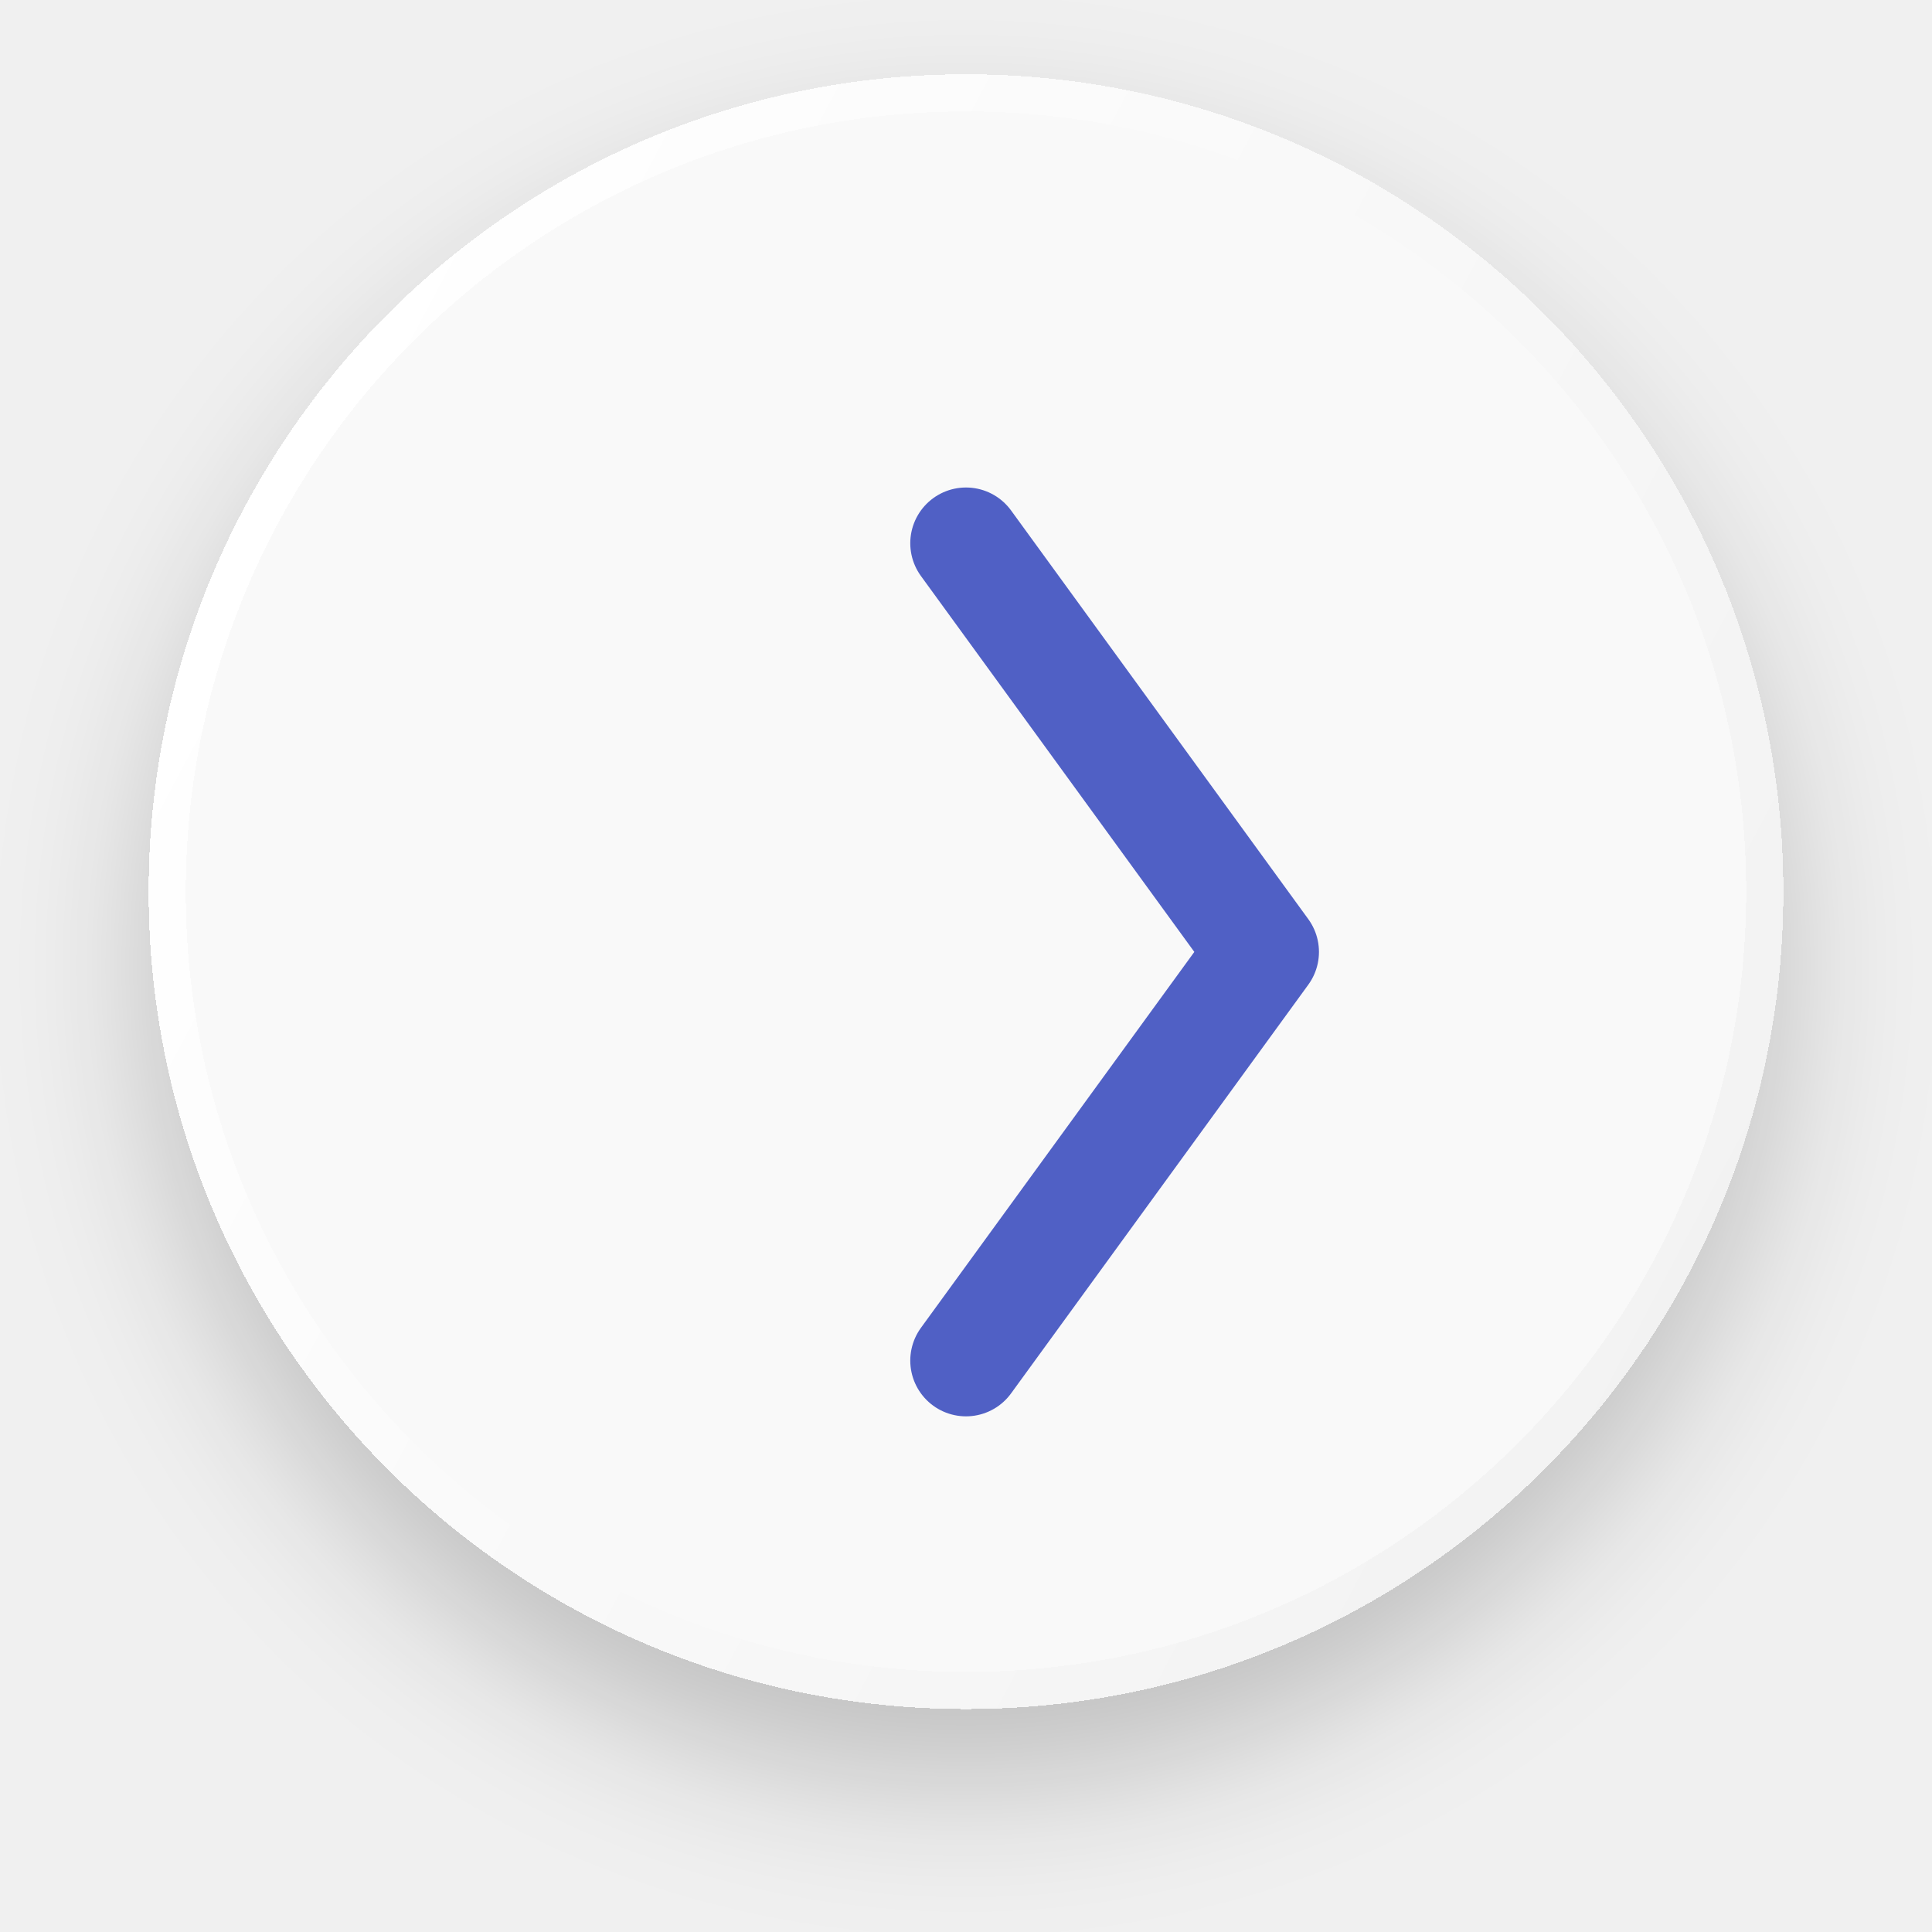
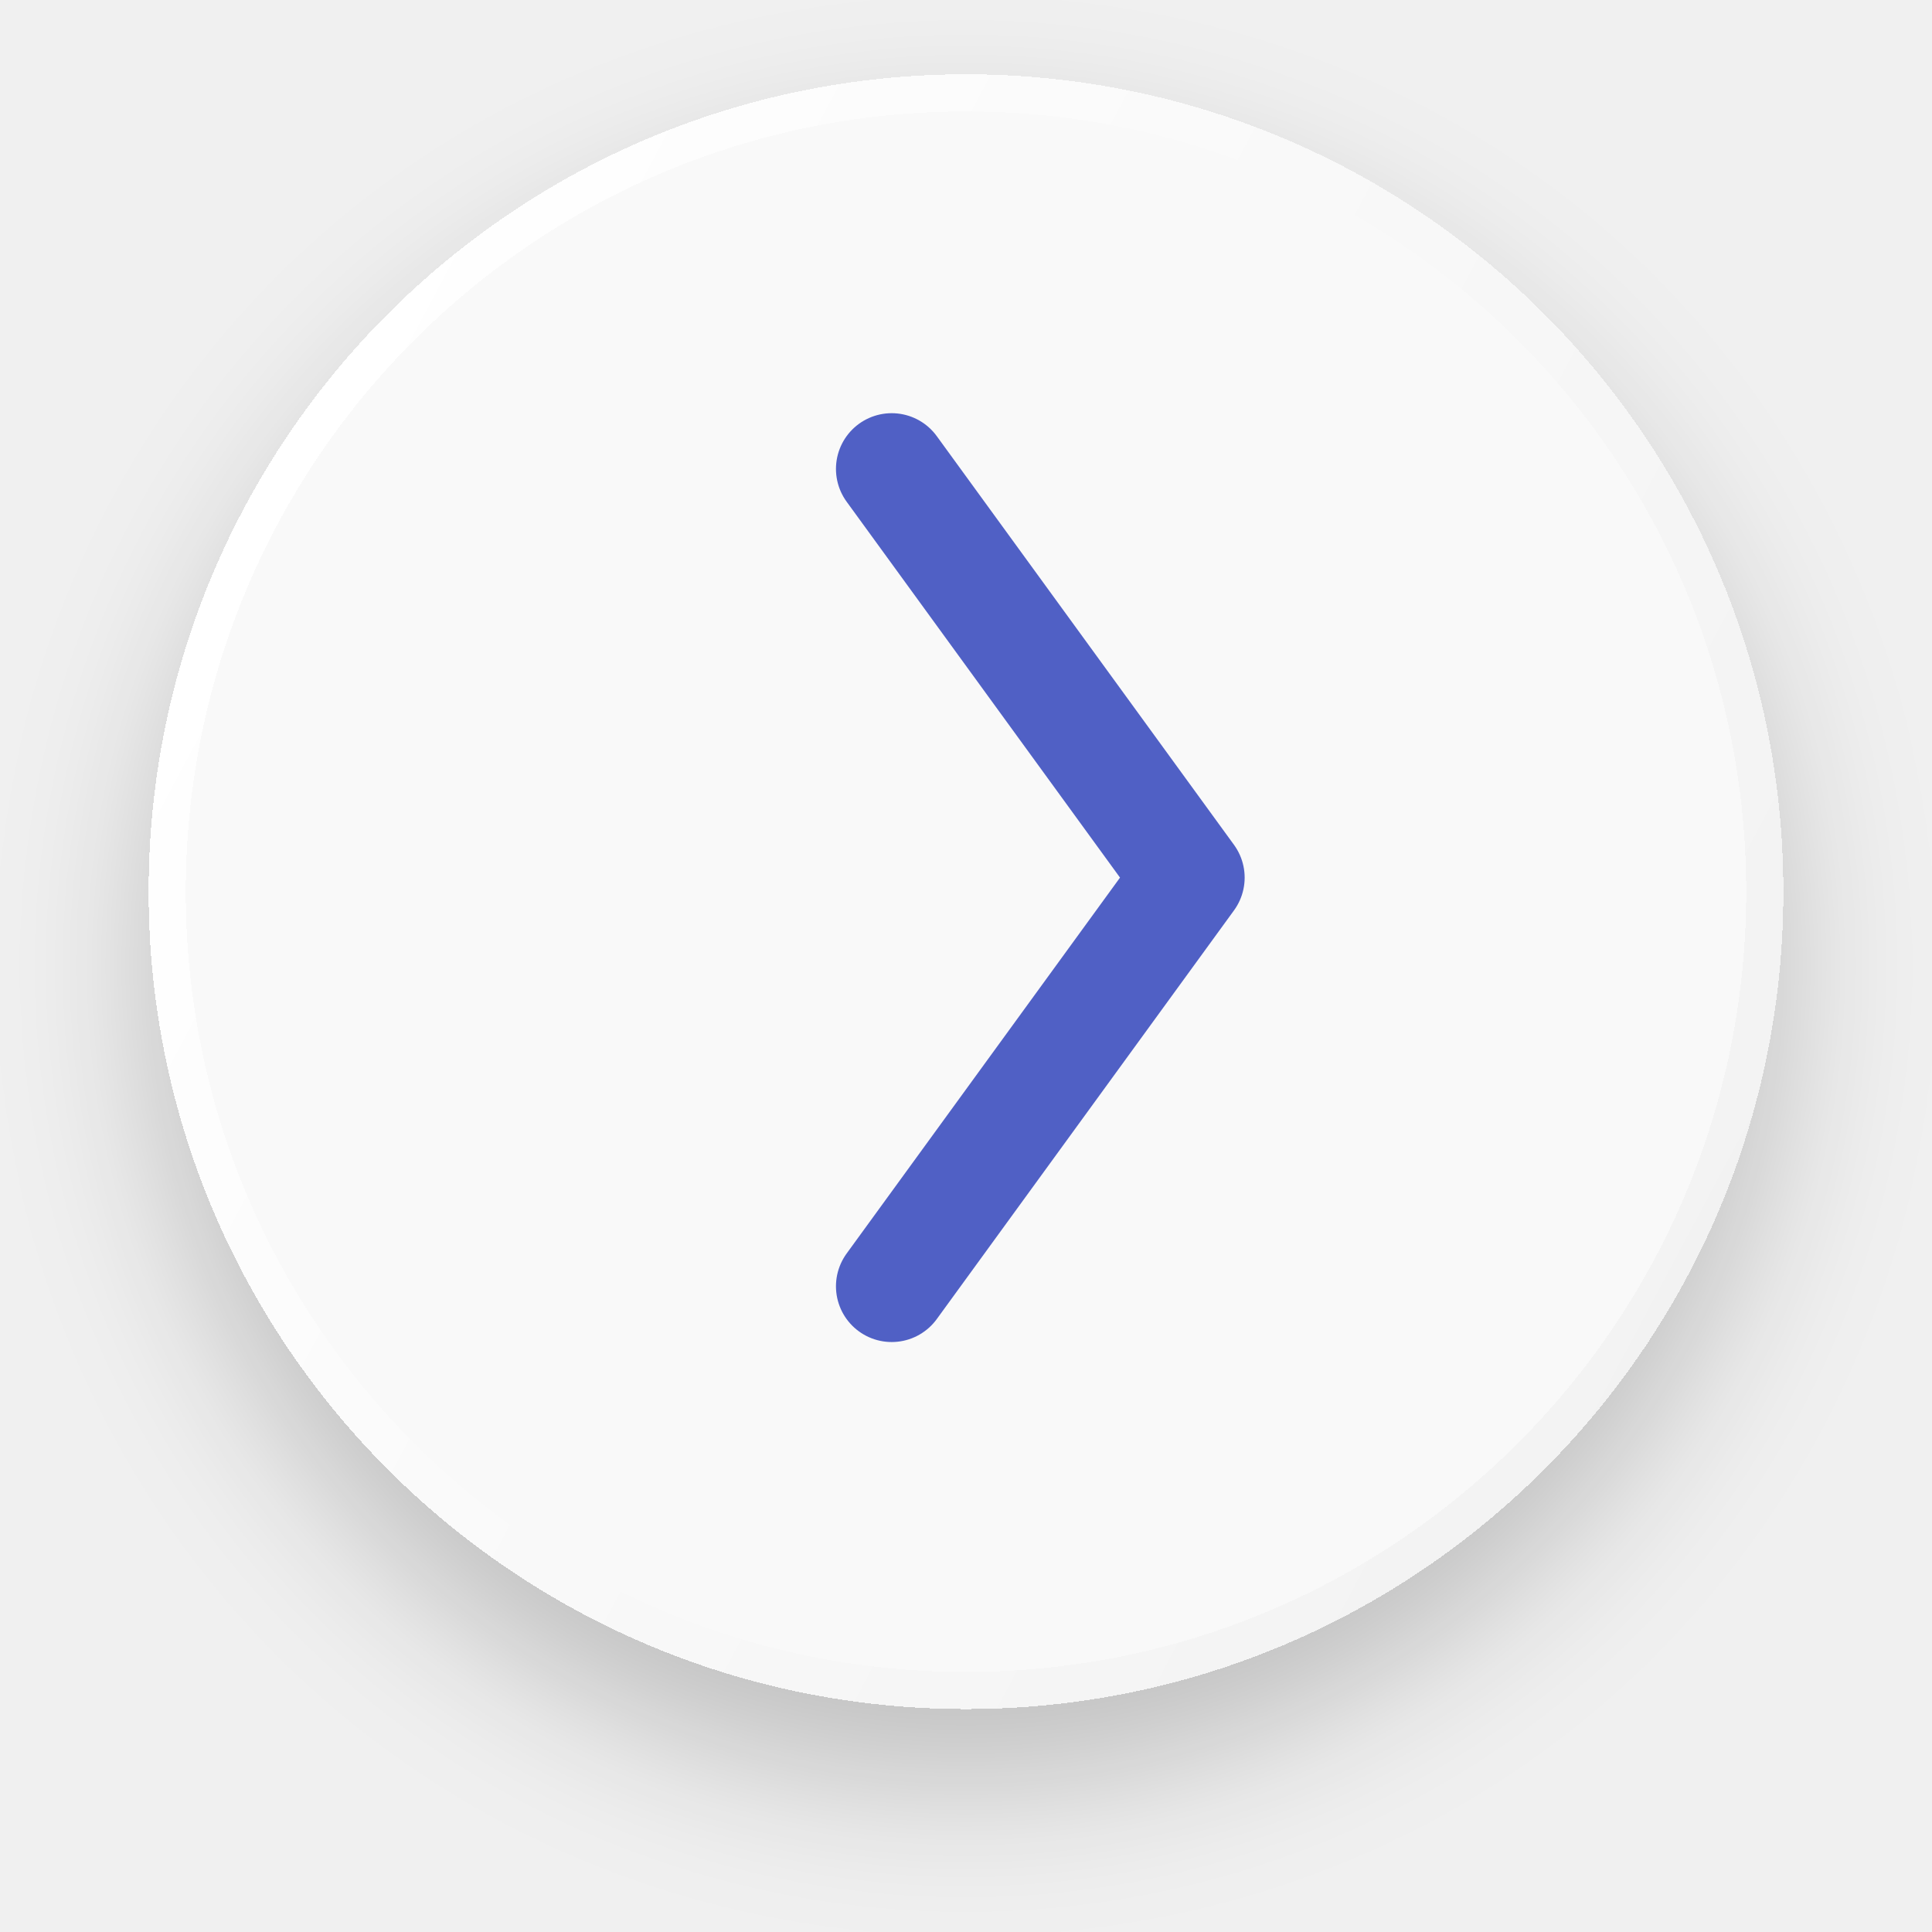
<svg xmlns="http://www.w3.org/2000/svg" preserveAspectRatio="none" overflow="visible" style="display: block;" width="52" height="52" viewBox="0 0 52 52" fill="none">
  <g id="페이지 이동 화살표 (프로필 카드 안에)" filter="url(#filter0_d_0_4)">
    <rect x="4" y="2" width="44" height="44" rx="22" fill="white" fill-opacity="0.6" shape-rendering="crispEdges" />
    <rect x="4.5" y="2.5" width="43" height="43" rx="21.5" stroke="url(#paint0_linear_0_4)" shape-rendering="crispEdges" />
-     <path id="Vector" d="M36.621 26L25.621 18L14.621 26" transform="rotate(90 26 26)" stroke="#5060C5" stroke-width="3" stroke-linecap="round" stroke-linejoin="round" />
+     <path id="Vector" d="M36.621 26L25.621 18L14.621 26" transform="rotate(90 26 24)" stroke="#5060C5" stroke-width="3" stroke-linecap="round" stroke-linejoin="round" />
  </g>
  <defs>
    <filter id="filter0_d_0_4" x="0" y="0" width="52" height="52" filterUnits="userSpaceOnUse" color-interpolation-filters="sRGB">
      <feFlood flood-opacity="0" result="BackgroundImageFix" />
      <feColorMatrix in="SourceAlpha" type="matrix" values="0 0 0 0 0 0 0 0 0 0 0 0 0 0 0 0 0 0 127 0" result="hardAlpha" />
      <feOffset dy="2" />
      <feGaussianBlur stdDeviation="2" />
      <feComposite in2="hardAlpha" operator="out" />
      <feColorMatrix type="matrix" values="0 0 0 0 0 0 0 0 0 0 0 0 0 0 0 0 0 0 0.2 0" />
      <feBlend mode="normal" in2="BackgroundImageFix" result="effect1_dropShadow_0_4" />
      <feBlend mode="normal" in="SourceGraphic" in2="effect1_dropShadow_0_4" result="shape" />
    </filter>
    <linearGradient id="paint0_linear_0_4" x1="7.034" y1="13" x2="46.862" y2="34.241" gradientUnits="userSpaceOnUse">
      <stop stop-color="white" />
      <stop offset="1" stop-color="#F2F2F2" />
    </linearGradient>
  </defs>
</svg>
